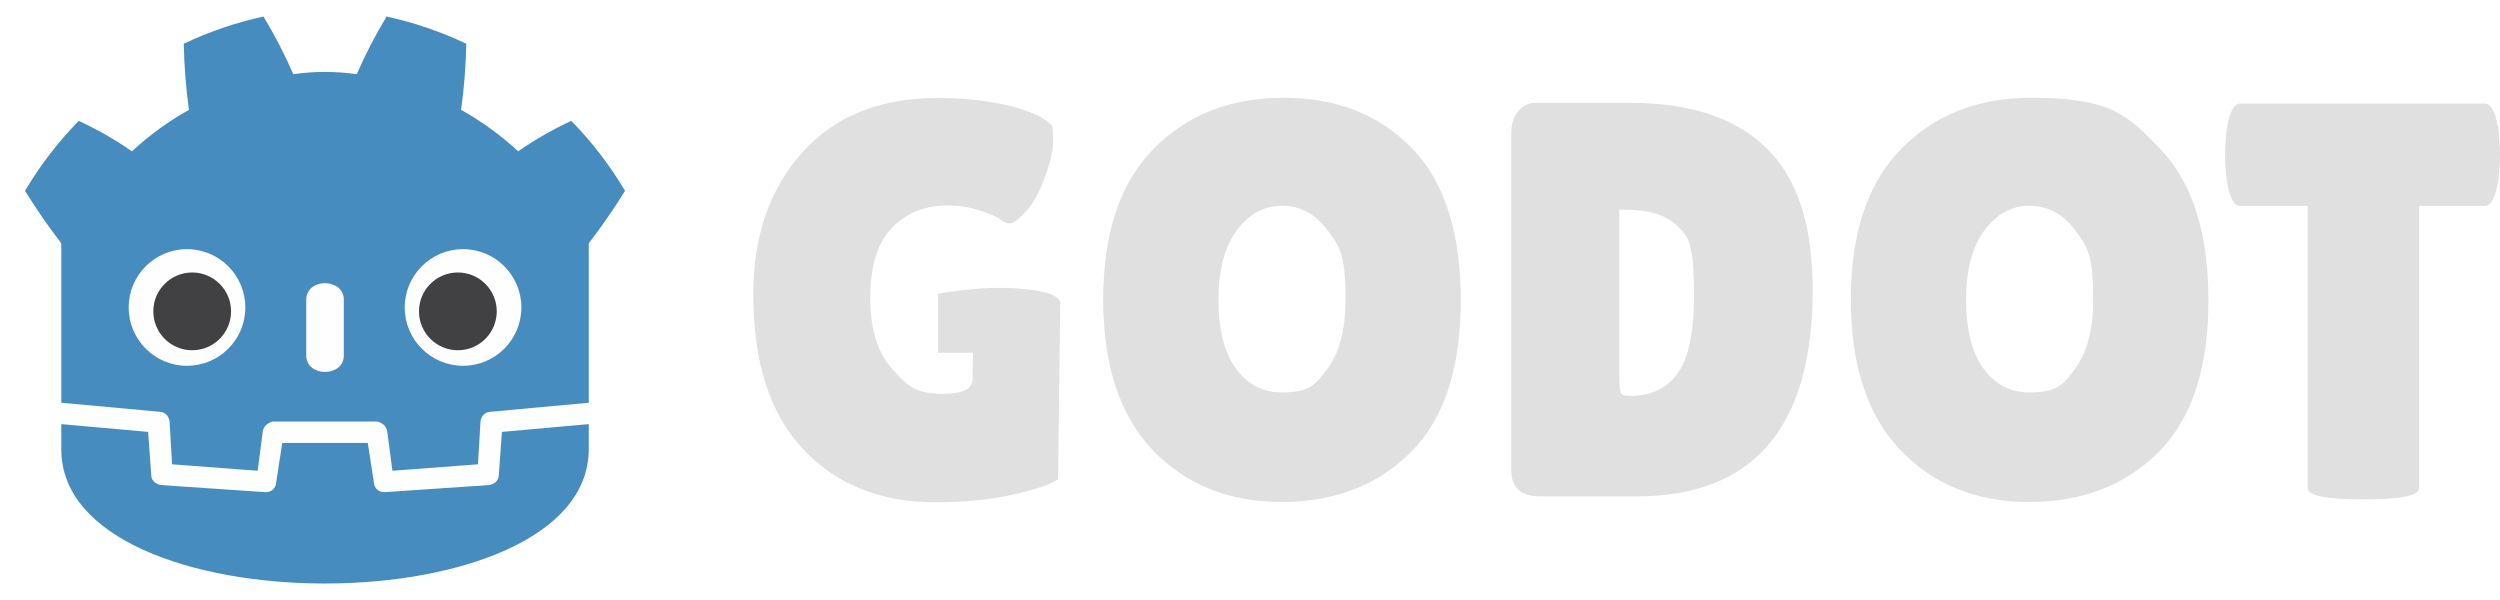
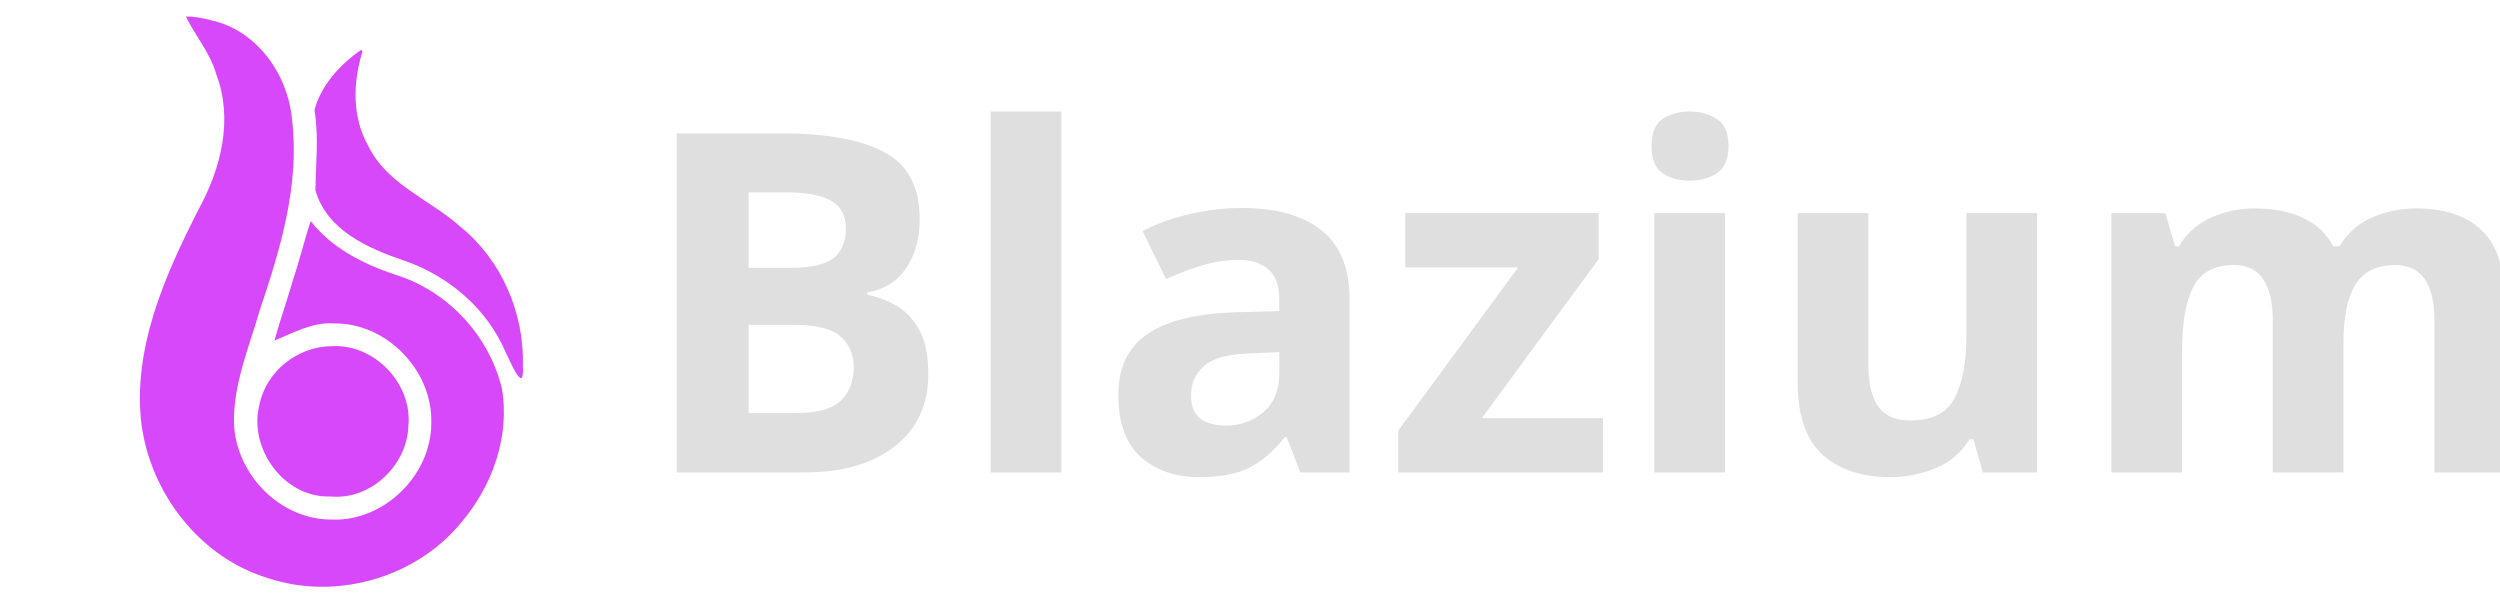
<svg xmlns="http://www.w3.org/2000/svg" width="100" height="24" stroke-linejoin="round">
-   <path fill="#e0e0e0" d="M40.122 11.514c-1.211-.019-2.597.234-2.597.234v2.364h1.393l-.015 1.052q0 .587-1.159.587c-1.159 0-1.454-.328-2.045-.979q-.89-.98-.889-2.867 0-1.89.865-2.79.866-.899 2.261-.899c.411.003.821.067 1.214.191q.63.192.844.358.212.172.405.17.19 0 .616-.45.43-.45.767-1.359c.224-.61.337-1.076.337-1.407a6 6 0 0 0-.023-.674q-.47-.517-1.744-.821-1.268-.305-2.844-.304-3.463 0-5.419 2.181-1.957 2.182-1.957 5.668 0 4.094 2.001 6.207 2.002 2.114 5.263 2.113 1.754 0 3.114-.303 1.361-.303 1.811-.619l.09-7.038c0-.408-1.079-.594-2.289-.615M51.279 8.23q-1.078 0-1.81.989-.73.99-.731 2.776 0 1.79.698 2.745.697.957 1.832.957c1.135 0 1.372-.323 1.844-.969q.709-.966.709-2.766c0-1.8-.244-2.122-.731-2.767q-.73-.965-1.811-.965m-.011 11.85q-3.16 0-5.15-2.067-1.989-2.07-1.989-6.039 0-3.97 2.011-6.017 2.014-2.046 5.196-2.046 3.183-.001 5.138 2.014 1.958 2.013 1.957 6.094t-2.001 6.073q-2.002 1.988-5.162 1.988M64.77 8.386v6.727q0 .47.068.595c.068.125.18.124.404.124q1.238 0 1.879-.923.641-.921.64-3.069c-.001-2.148-.222-2.366-.663-2.799q-.664-.654-2.103-.655zm-4.317 10.436V5.33q0-.563.282-.891a.92.92 0 0 1 .73-.326h3.756q3.575 0 5.429 1.801 1.857 1.798 1.857 5.666 0 8.276-7.063 8.276h-3.845q-1.146 0-1.147-1.034M81.186 8.23q-1.08 0-1.812.989-.73.99-.73 2.776 0 1.79.697 2.745.697.957 1.833.957c1.136 0 1.372-.323 1.844-.969q.709-.966.709-2.766c0-1.8-.244-2.122-.731-2.767q-.73-.965-1.81-.965m-.012 11.85q-3.16 0-5.15-2.067-1.99-2.07-1.99-6.039 0-3.97 2.012-6.017 2.014-2.046 5.196-2.046c3.182 0 3.834.67 5.138 2.014q1.957 2.013 1.957 6.094t-2.002 6.073q-2.001 1.988-5.161 1.988m15.587-.552q0 .448-2.226.449-2.227-.001-2.228-.449V8.238h-2.698q-.382 0-.539-1.036a7 7 0 0 1-.066-1.011q0-.517.065-1.012c.105-.688.285-1.036.54-1.036h9.783q.382.001.541 1.036a7.7 7.7 0 0 1 0 2.023q-.16 1.036-.541 1.036h-2.631z" />
-   <g fill="#fefefe" transform="translate(-.27 -1.335)scale(.02592)">
-     <path d="M105 673v33q407 354 814 0v-33z" />
-     <path fill="#478cbf" d="m105 673 152 14q12 1 15 14l4 67 132 10 8-61q2-11 15-15h162q13 4 15 15l8 61 132-10 4-67q3-13 15-14l152-14V427q30-39 56-81-35-59-83-108-43 20-82 47-40-37-88-64 7-51 8-102-59-28-123-42-26 43-46 89-49-7-98 0-20-46-46-89-64 14-123 42 1 51 8 102-48 27-88 64-39-27-82-47-48 49-83 108 26 42 56 81zm0 33v39c0 276 813 276 814 0v-39l-134 12-5 69q-2 10-14 13l-162 11q-12 0-16-11l-10-65H446l-10 65q-4 11-16 11l-162-11q-12-3-14-13l-5-69z" />
-     <path d="M483 600c0 34 58 34 58 0v-86c0-34-58-34-58 0z" />
-     <circle cx="725" cy="526" r="90" />
-     <circle cx="299" cy="526" r="90" />
-   </g>
-   <g fill="#414042" transform="translate(-.27 -1.335)scale(.02592)">
-     <circle cx="307" cy="532" r="60" />
-     <circle cx="717" cy="532" r="60" />
-   </g>
+   <text xml:space="preserve" x="25.369" y="18.899" fill="#dfdfe0" stroke-width=".13" font-family="'Inter Alia'" font-size="1.555" font-weight="700" style="-inkscape-font-specification:&quot;Inter Alia, Bold&quot;;font-variant-ligatures:normal;font-variant-caps:normal;font-variant-numeric:normal;font-variant-east-asian:normal;text-align:start">
+     <tspan x="25.369" y="18.899" font-size="19.006" style="-inkscape-font-specification:&quot;Inter Alia, Bold&quot;;font-variant-ligatures:normal;font-variant-caps:normal;font-variant-numeric:normal;font-variant-east-asian:normal">Blazium</tspan>
+   </text>
+   <path fill="#d848fb" d="m 13.276,13.847 c 1.707,-0.094 3.233,1.506 3.058,3.207 -0.059,1.575 -1.522,2.96 -3.117,2.805 -1.853,0.068 -3.287,-1.92 -2.841,-3.665 0.265,-1.343 1.542,-2.347 2.901,-2.347 z" style="mix-blend-mode:normal" />
+   <path fill="#d848fb" d="M 7.436,0.663 C 7.809,1.43 8.418,2.127 8.654,2.983 9.334,4.766 8.841,6.732 7.956,8.349 6.6,11.011 5.284,13.947 5.663,17.005 c 0.383,2.762 2.347,5.297 5.049,6.117 2.713,0.906 5.909,0.003 7.727,-2.21 1.248,-1.455 1.975,-3.47 1.633,-5.386 -0.52,-2.13 -2.18,-3.902 -4.279,-4.544 -1.272,-0.425 -2.526,-1.061 -3.364,-2.137 -0.234,0.686 -0.441,1.552 -0.694,2.303 -0.235,0.828 -0.524,1.623 -0.756,2.472 0.696,-0.274 1.514,-0.747 2.359,-0.683 2.126,-0.041 3.996,1.901 3.913,4.021 -0.017,2.07 -1.904,3.908 -3.983,3.825 -2.072,0.009 -3.847,-1.824 -3.909,-3.87 -0.028,-1.552 0.603,-3.023 1.028,-4.493 C 11.209,9.978 11.999,7.386 11.681,4.781 11.519,2.964 10.264,1.202 8.426,0.805 8.103,0.722 7.771,0.657 7.436,0.663 Z" style="mix-blend-mode:normal" />
+   <path fill="#d848fb" d="m 14.443,1.996 c -0.833,0.579 -1.607,1.412 -1.864,2.411 0.177,1.06 0.053,2.144 0.037,3.202 0.454,1.6 2.111,2.33 3.555,2.817 1.76,0.607 3.287,1.896 4.035,3.619 0.175,0.34 0.775,1.826 0.709,0.603 0.06,-2.111 -0.838,-4.232 -2.49,-5.571 C 17.206,7.982 15.482,7.389 14.728,5.829 14.076,4.684 14.114,3.28 14.502,2.055 l -0.029,-0.029 z" style="mix-blend-mode:normal" />
</svg>
